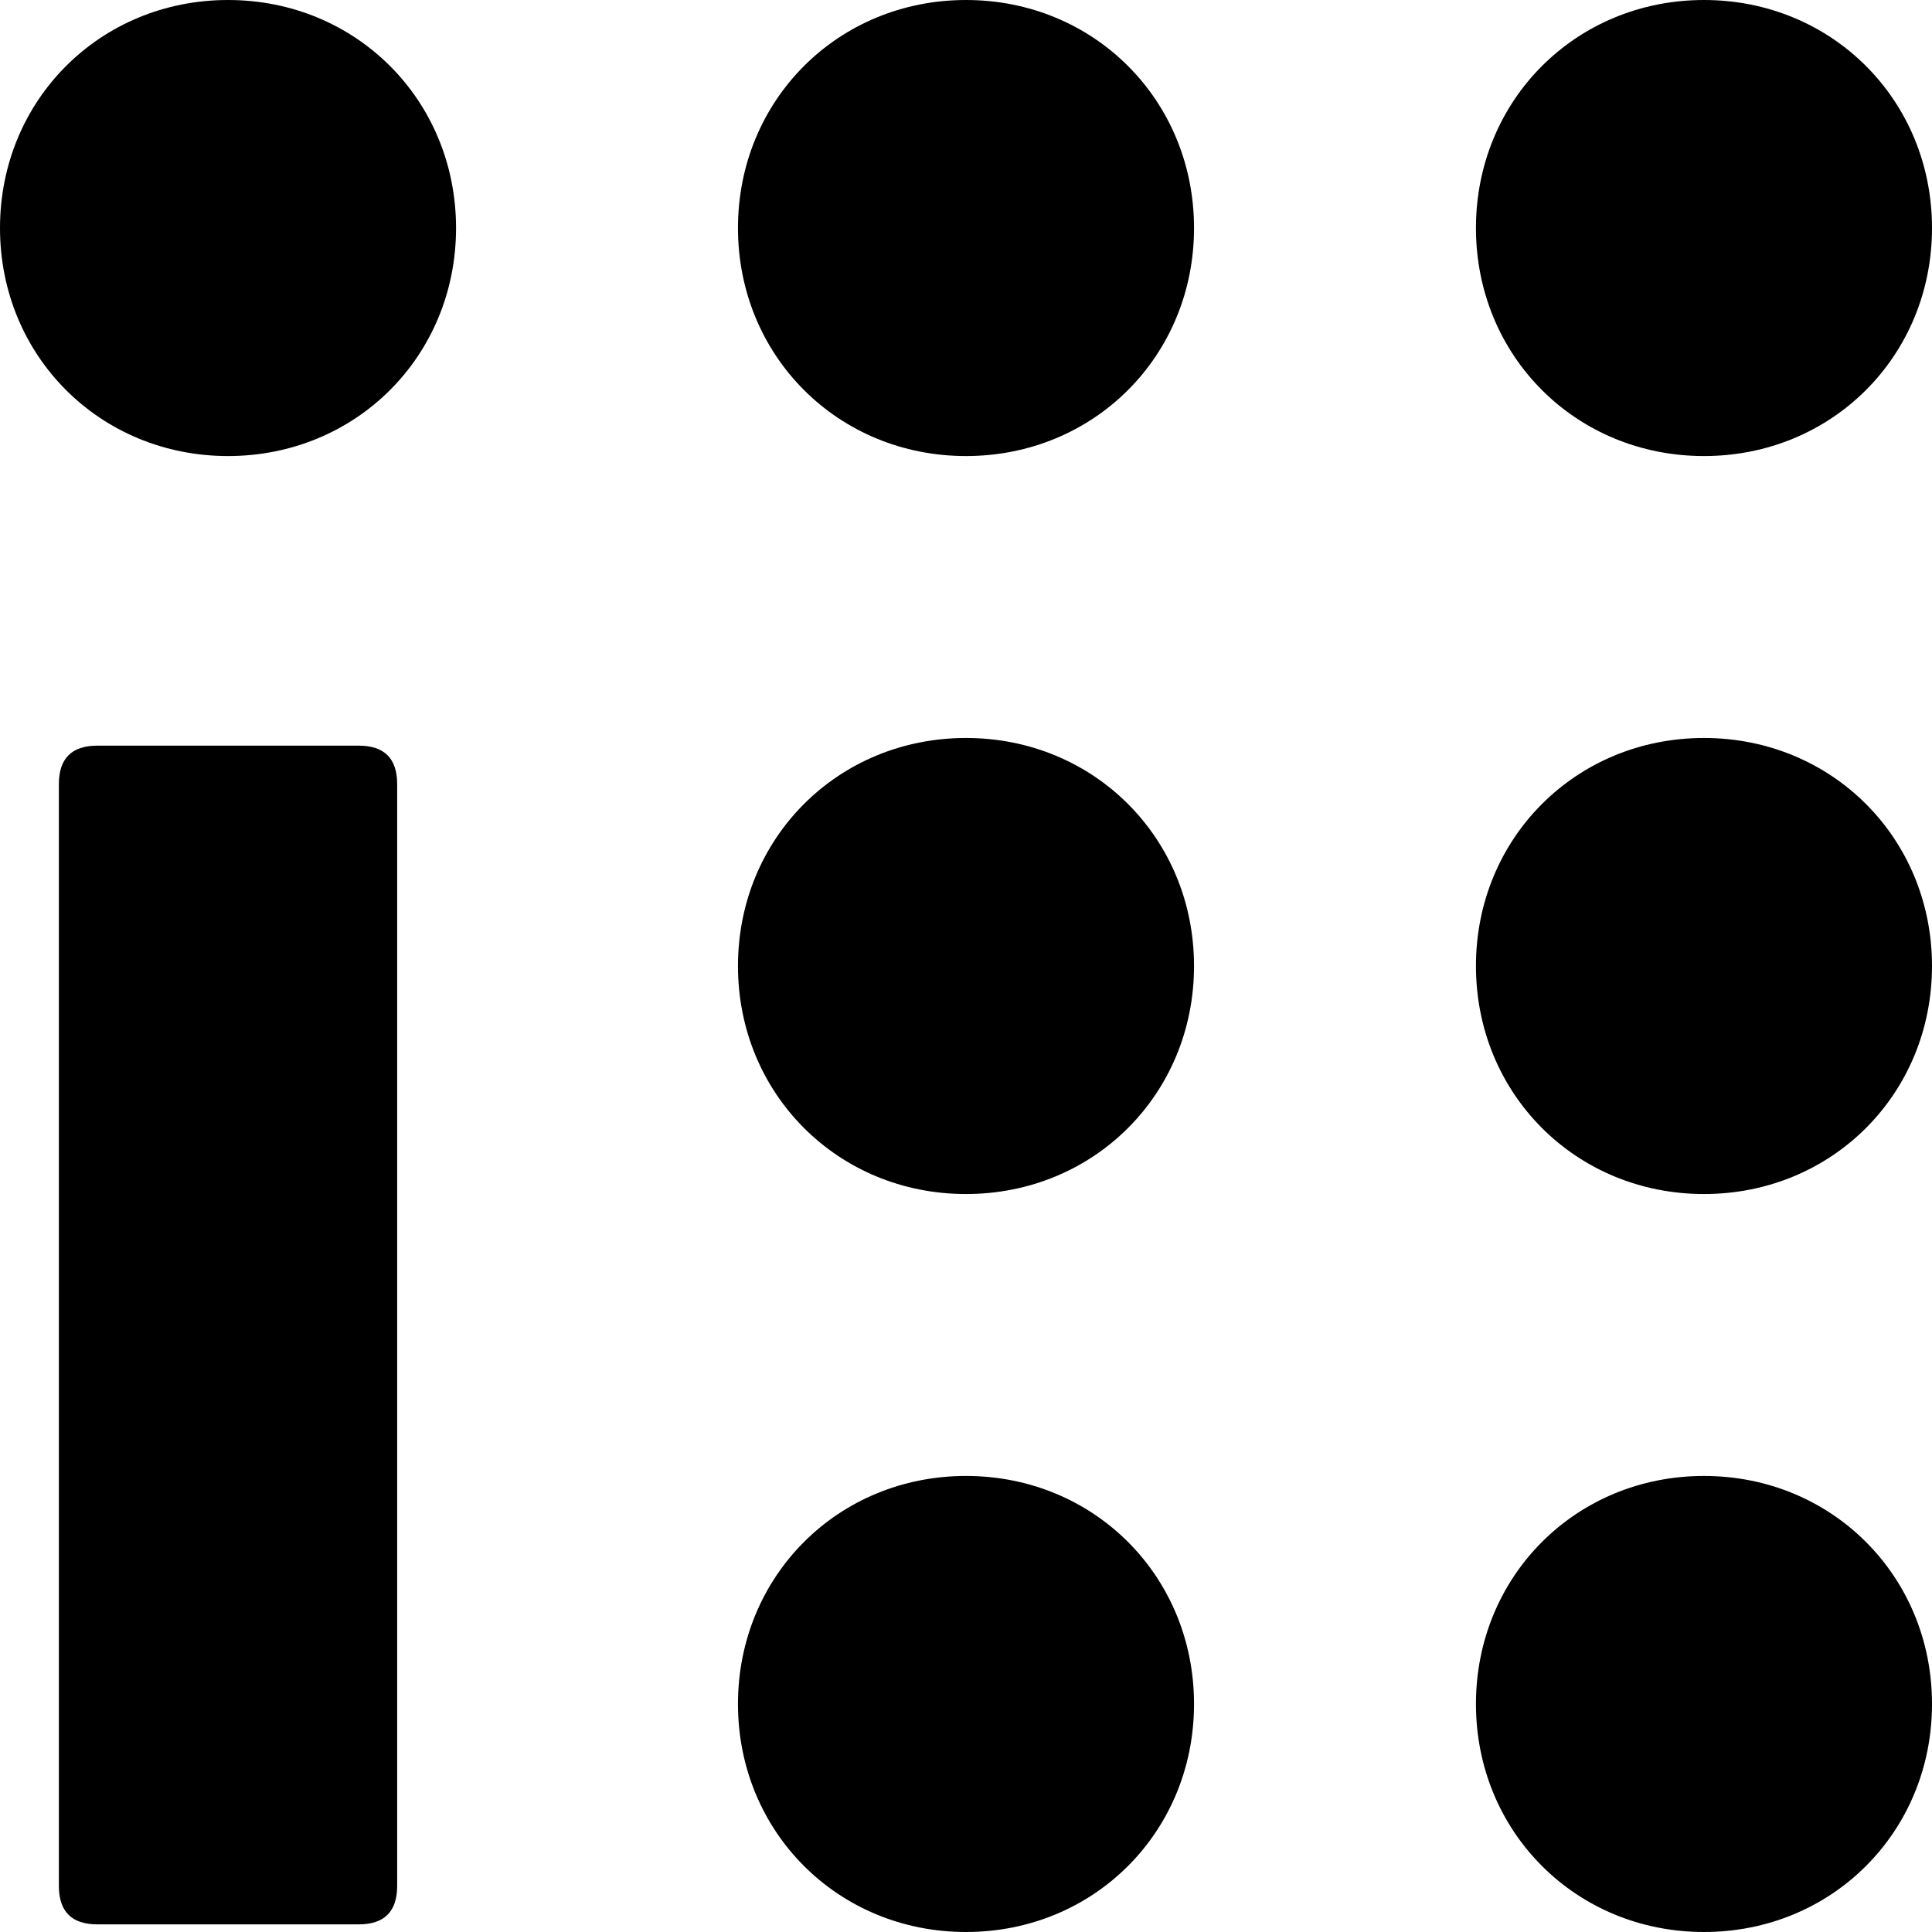
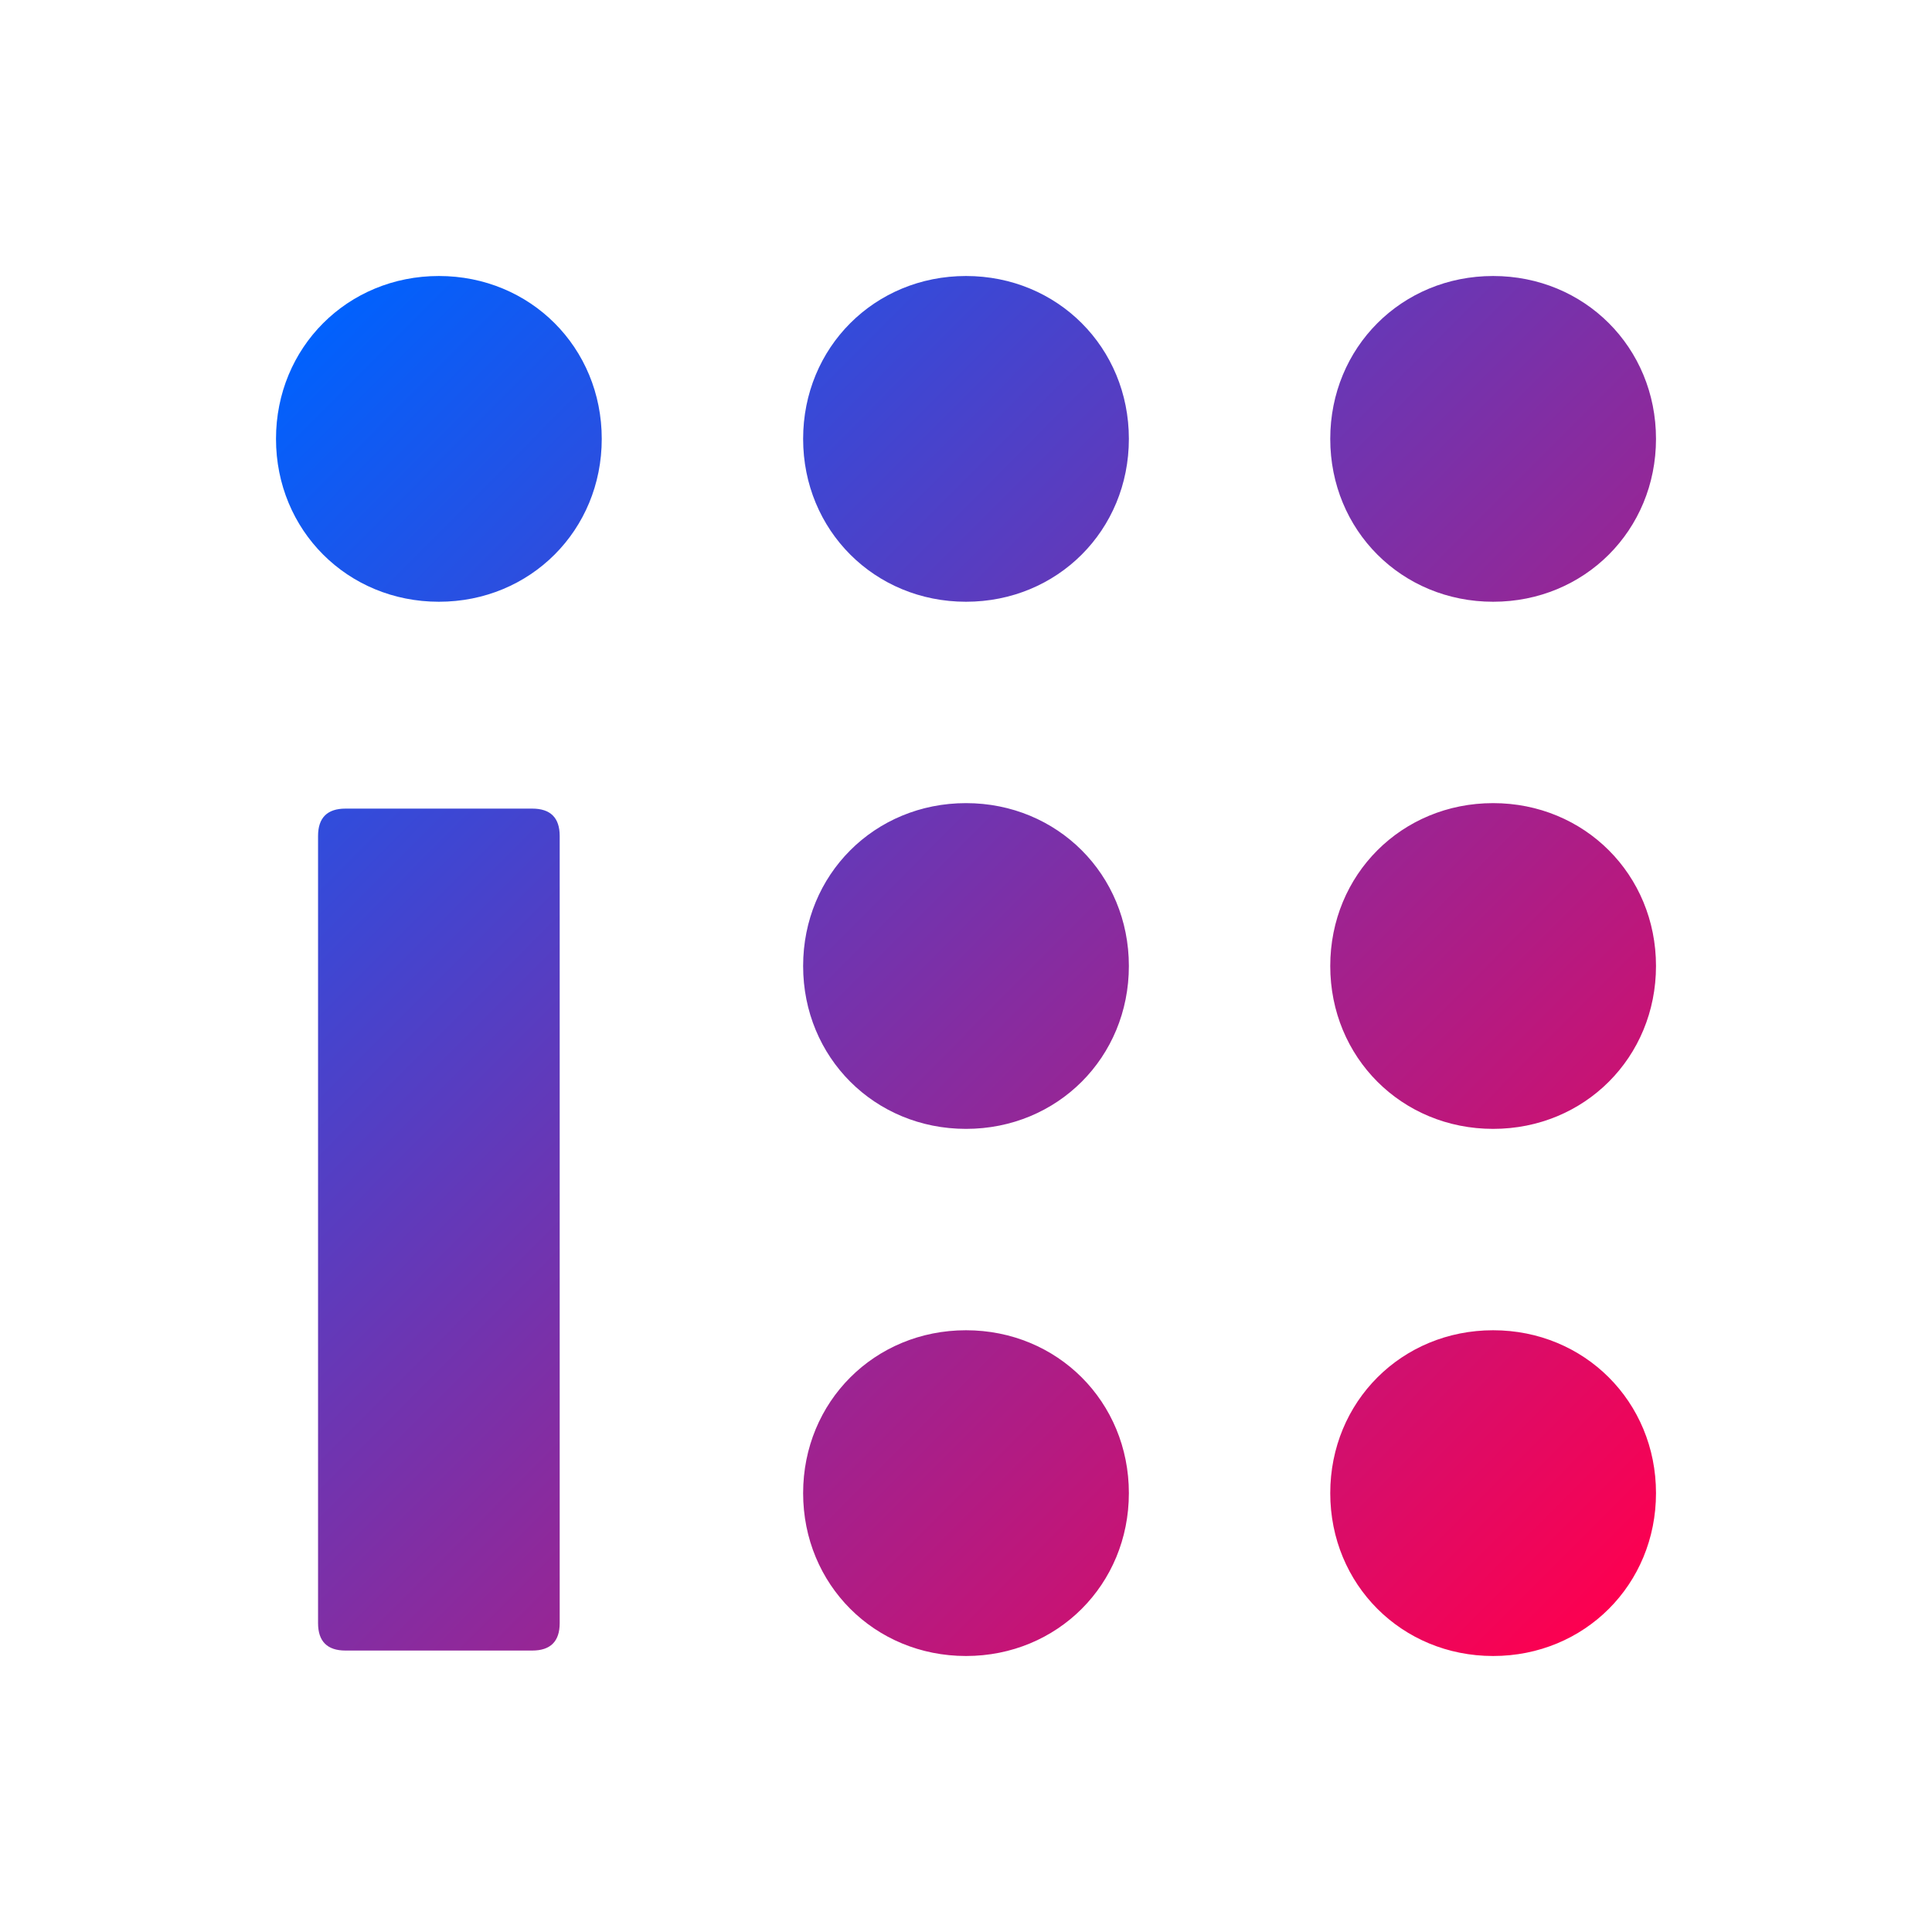
- <svg xmlns="http://www.w3.org/2000/svg" width="40" height="40" fill="none" viewBox="0 0 40 40">
-   <path fill="url(#paint0_linear)" d="M8.223 16.233V39.046C8.223 39.576 7.957 39.842 7.427 39.842H2.015C1.485 39.842 1.219 39.576 1.219 39.046V16.233C1.219 15.703 1.485 15.438 2.015 15.438H7.427C7.957 15.438 8.223 15.703 8.223 16.233ZM20 30.558C17.349 30.558 15.279 32.63 15.279 35.279C15.279 37.93 17.351 40 20 40C22.651 40 24.721 37.928 24.721 35.279C24.721 32.63 22.651 30.558 20 30.558ZM35.279 30.558C32.628 30.558 30.558 32.63 30.558 35.279C30.558 37.93 32.63 40 35.279 40C37.93 40 40 37.928 40 35.279C40 32.63 37.928 30.558 35.279 30.558ZM20 15.279C17.349 15.279 15.279 17.351 15.279 20C15.279 22.651 17.351 24.721 20 24.721C22.651 24.721 24.721 22.649 24.721 20C24.721 17.351 22.651 15.279 20 15.279ZM35.279 15.279C32.628 15.279 30.558 17.351 30.558 20C30.558 22.651 32.63 24.721 35.279 24.721C37.93 24.721 40 22.649 40 20C40 17.351 37.928 15.279 35.279 15.279ZM20 0C17.349 0 15.279 2.072 15.279 4.721C15.279 7.372 17.351 9.442 20 9.442C22.651 9.442 24.721 7.37 24.721 4.721C24.721 2.072 22.651 0 20 0ZM35.279 9.442C37.93 9.442 40 7.37 40 4.721C40 2.07 37.928 0 35.279 0C32.628 0 30.558 2.072 30.558 4.721C30.558 7.372 32.628 9.442 35.279 9.442ZM4.721 0C2.072 0 0 2.072 0 4.721C0 7.372 2.072 9.442 4.721 9.442C7.372 9.442 9.442 7.37 9.442 4.721C9.442 2.072 7.372 0 4.721 0Z" />
+ <svg xmlns="http://www.w3.org/2000/svg" width="56" height="56" viewBox="0 0 56 56" fill="none">
+   <path d="M16.223 24.233V47.046C16.223 47.576 15.957 47.842 15.427 47.842H10.015C9.485 47.842 9.219 47.576 9.219 47.046V24.233C9.219 23.703 9.485 23.438 10.015 23.438H15.427C15.957 23.438 16.223 23.703 16.223 24.233ZM28 38.558C25.349 38.558 23.279 40.63 23.279 43.279C23.279 45.93 25.351 48 28 48C30.651 48 32.721 45.928 32.721 43.279C32.721 40.63 30.651 38.558 28 38.558ZM43.279 38.558C40.628 38.558 38.558 40.63 38.558 43.279C38.558 45.93 40.63 48 43.279 48C45.93 48 48 45.928 48 43.279C48 40.63 45.928 38.558 43.279 38.558ZM28 23.279C25.349 23.279 23.279 25.351 23.279 28C23.279 30.651 25.351 32.721 28 32.721C30.651 32.721 32.721 30.649 32.721 28C32.721 25.351 30.651 23.279 28 23.279ZM43.279 23.279C40.628 23.279 38.558 25.351 38.558 28C38.558 30.651 40.63 32.721 43.279 32.721C45.93 32.721 48 30.649 48 28C48 25.351 45.928 23.279 43.279 23.279ZM28 8C25.349 8 23.279 10.072 23.279 12.721C23.279 15.372 25.351 17.442 28 17.442C30.651 17.442 32.721 15.37 32.721 12.721C32.721 10.072 30.651 8 28 8ZM43.279 17.442C45.93 17.442 48 15.37 48 12.721C48 10.07 45.928 8 43.279 8C40.628 8 38.558 10.072 38.558 12.721C38.558 15.372 40.628 17.442 43.279 17.442ZM12.721 8C10.072 8 8 10.072 8 12.721C8 15.372 10.072 17.442 12.721 17.442C15.372 17.442 17.442 15.37 17.442 12.721C17.442 10.072 15.372 8 12.721 8Z" fill="url(#paint0_linear_262_13373)" />
  <defs>
-     <linearGradient id="paint0_linear" x1="1.128" y1="1.606" x2="38.394" y2="38.873" gradientUnits="userSpaceOnUse">
-       <stop offset="0" stopColor="#0161FD" />
-       <stop offset="0.246" stopColor="#3F46D2" />
-       <stop offset="0.508" stopColor="#812EA4" />
-       <stop offset="0.773" stopColor="#C21578" />
-       <stop offset="1" stopColor="#FD0050" />
+     <linearGradient id="paint0_linear_262_13373" x1="9.493" y1="9.366" x2="46.757" y2="46.508" gradientUnits="userSpaceOnUse">
+       <stop stop-color="#0161FD" />
+       <stop offset="0.25" stop-color="#3F46D2" />
+       <stop offset="0.51" stop-color="#812EA4" />
+       <stop offset="0.77" stop-color="#C21578" />
+       <stop offset="1" stop-color="#FD0050" />
    </linearGradient>
  </defs>
</svg>
